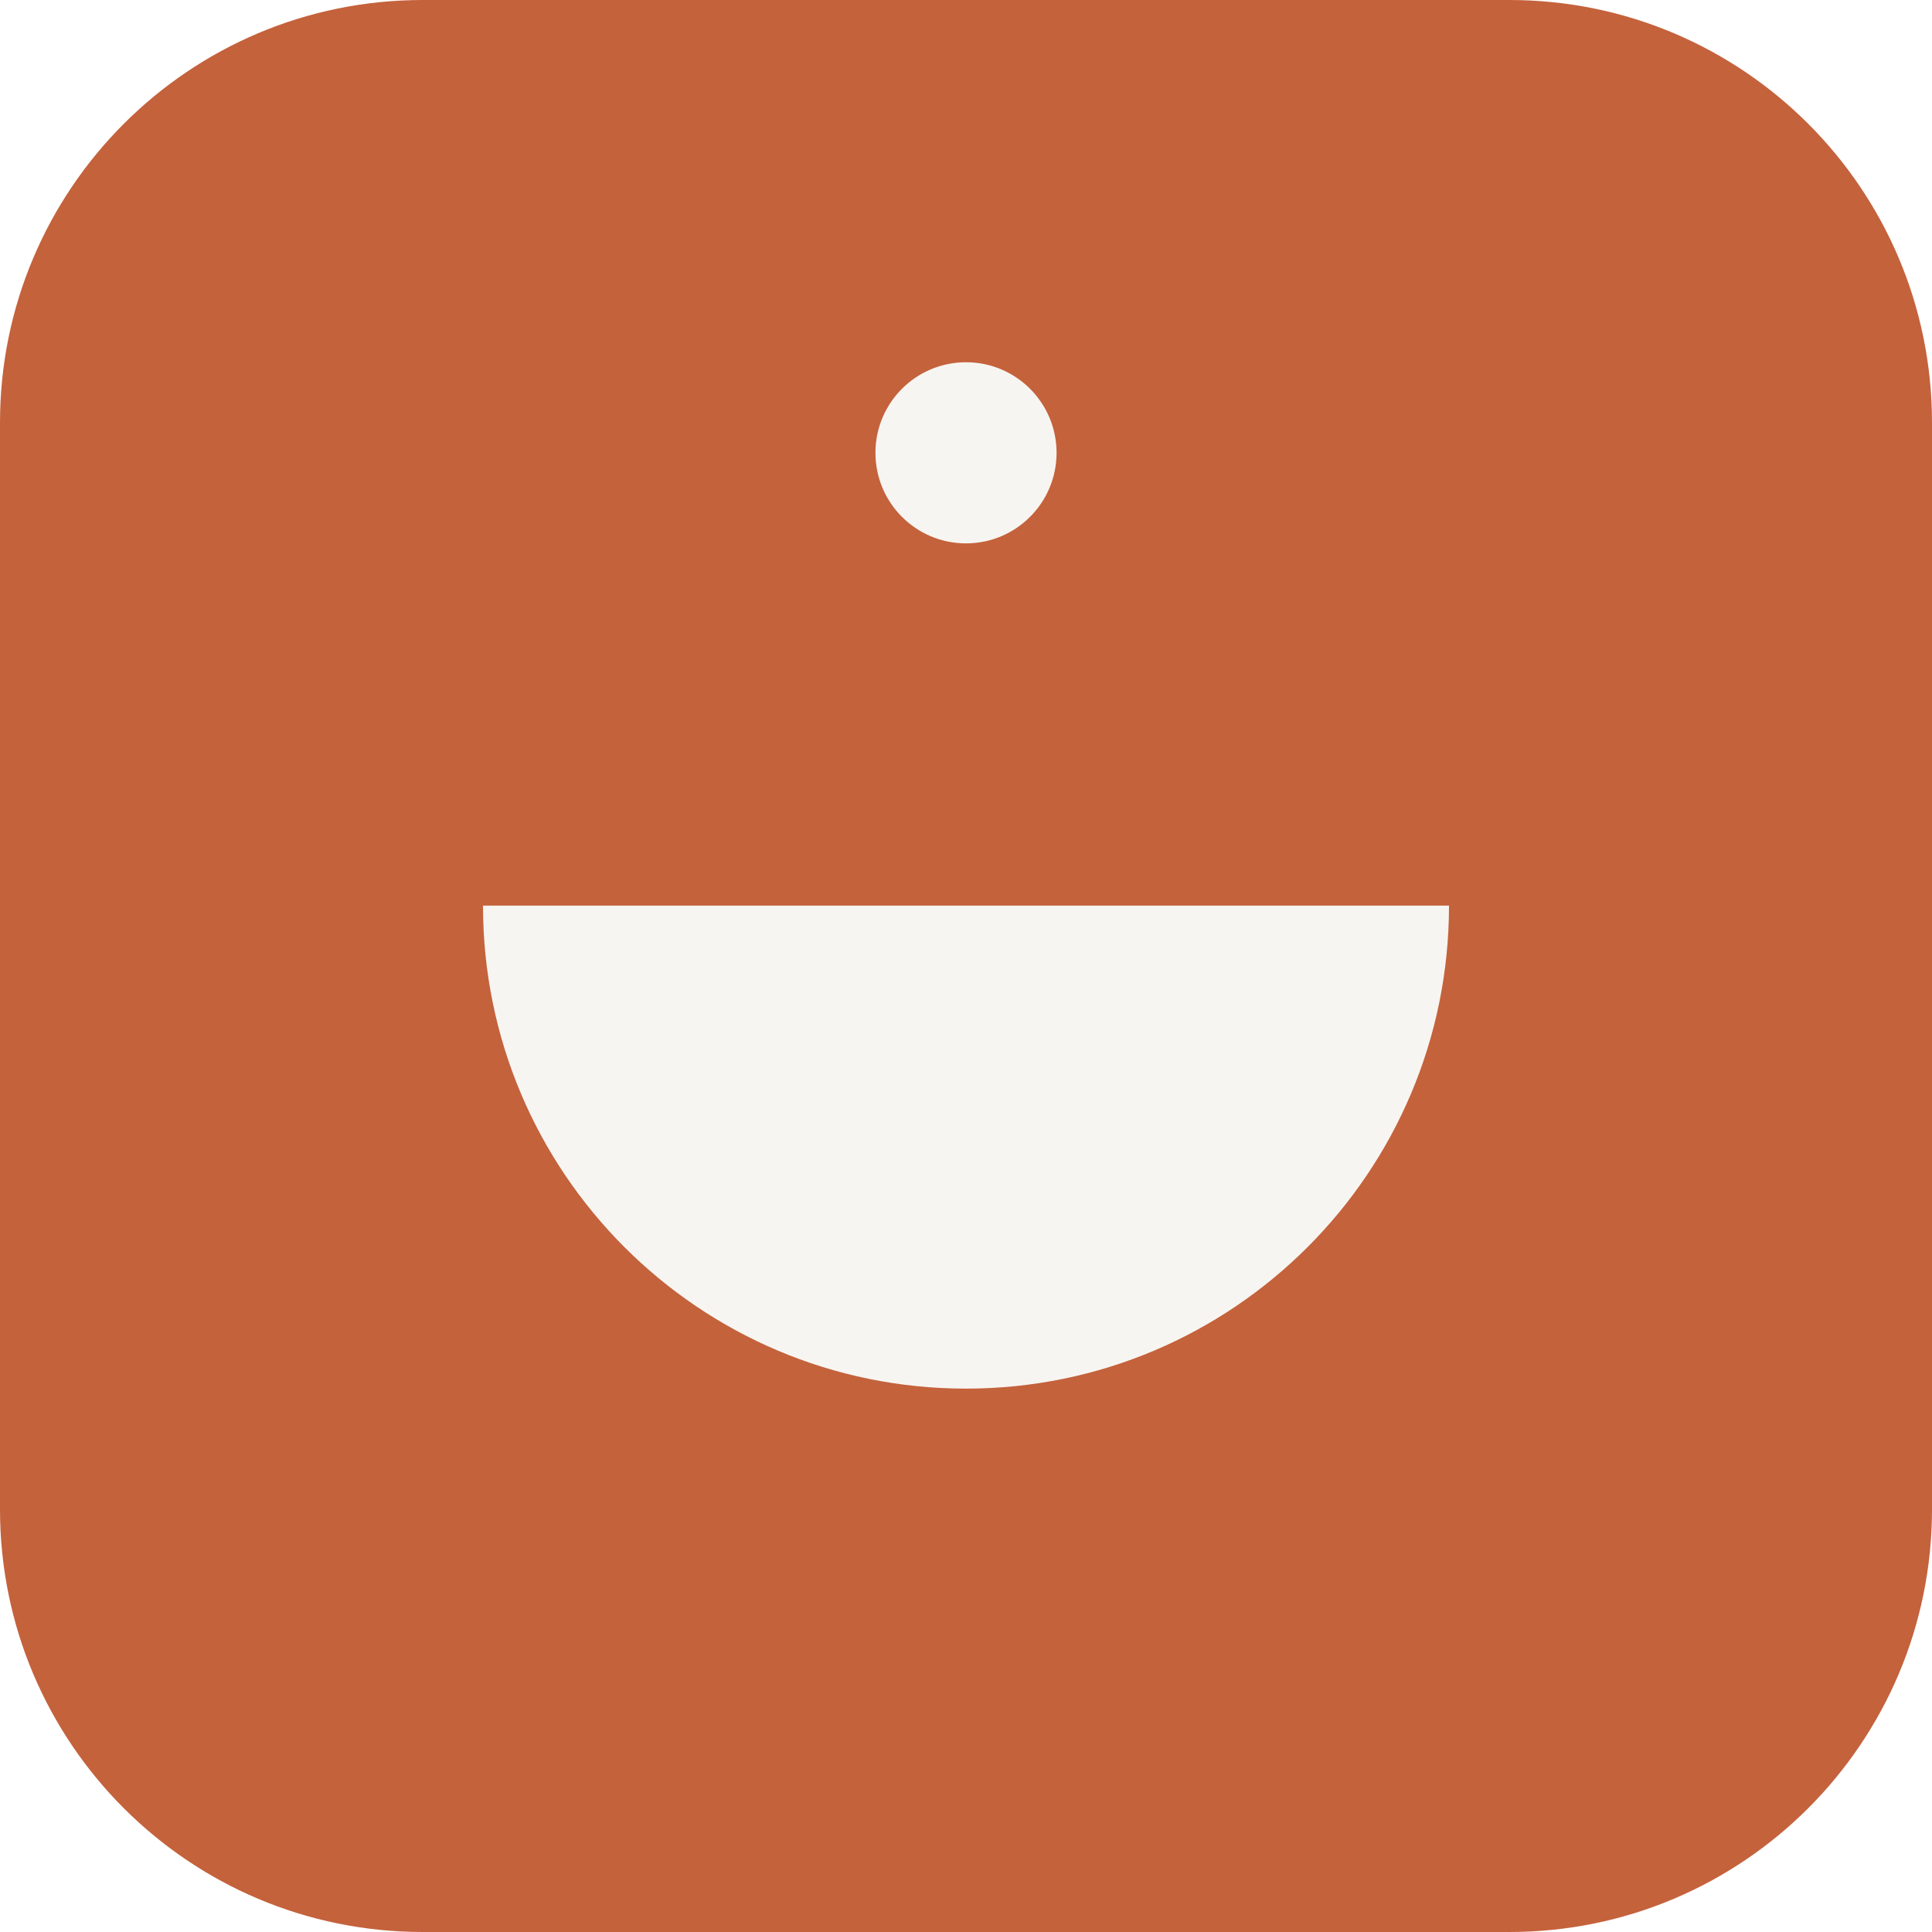
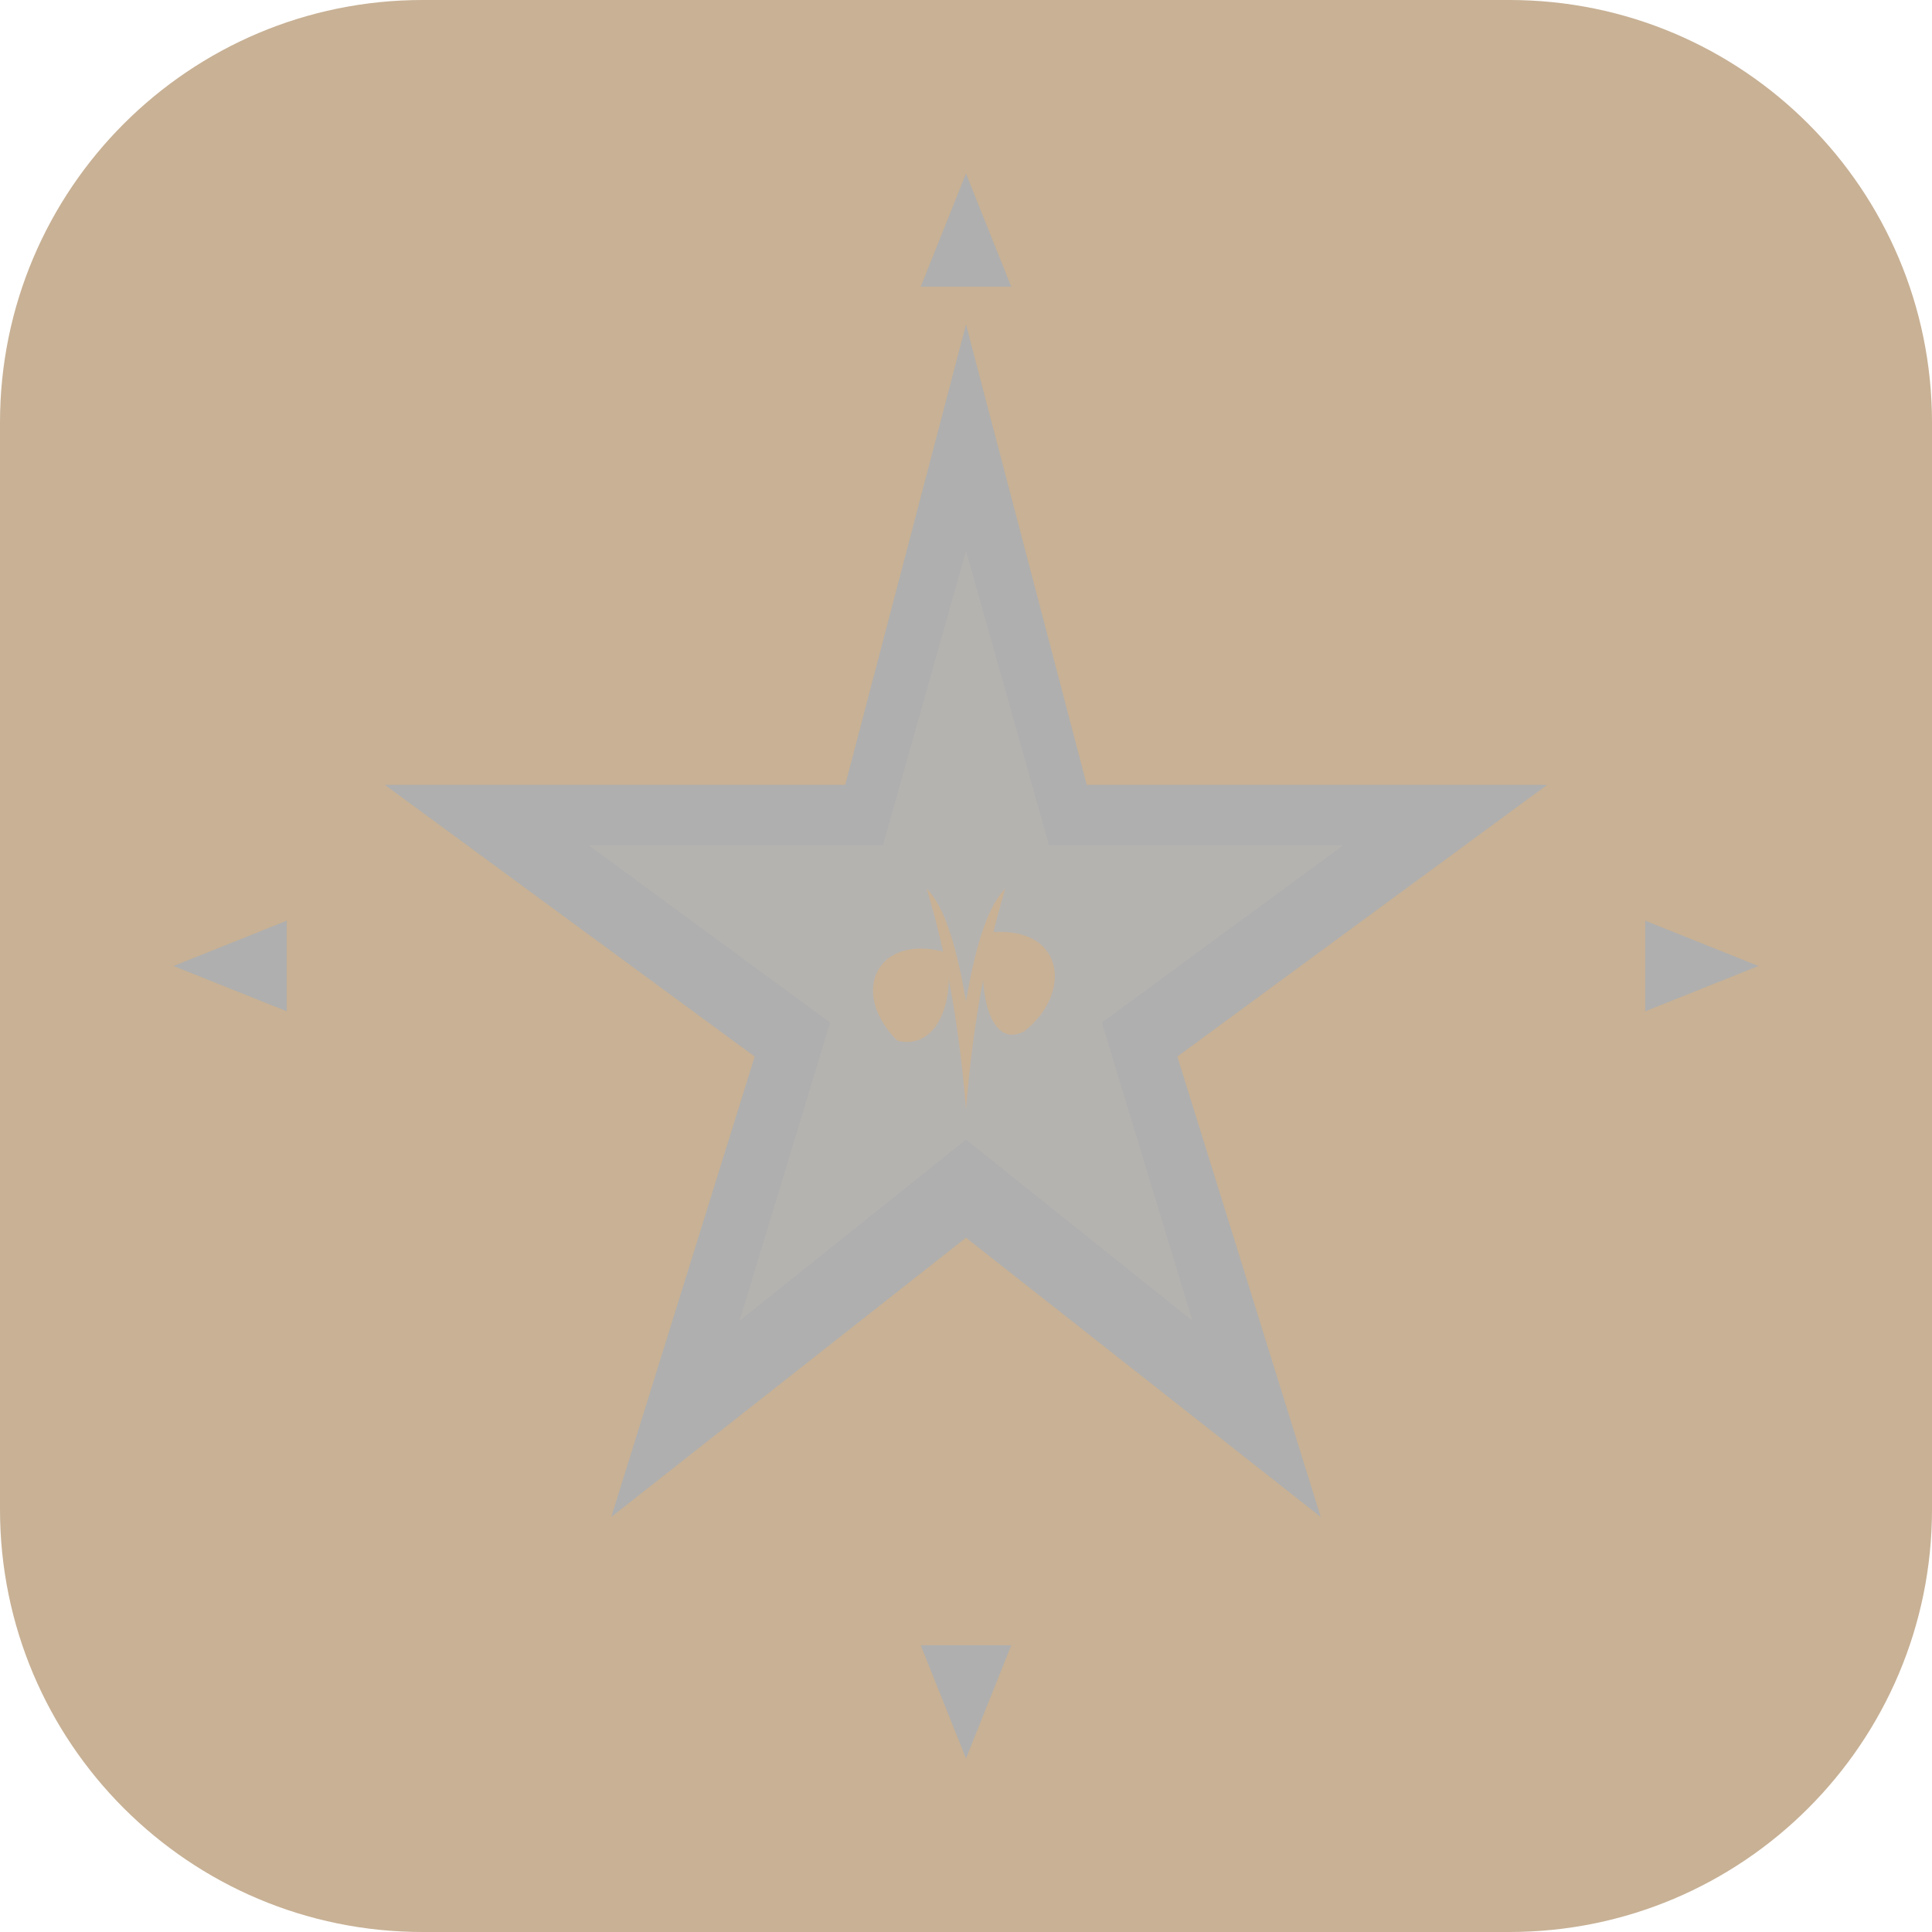
- <svg xmlns="http://www.w3.org/2000/svg" viewBox="0 0 64 64">
-   <rect width="64" height="64" rx="14" fill="#c4623c" />
-   <path d="M16 30 h32 a16 16 0 0 1 -32 0 z" fill="#f7f5f1" />
-   <circle cx="32" cy="15" r="3" fill="#f7f5f1" />
+ <svg xmlns="http://www.w3.org/2000/svg" viewBox="0 0 512 512" width="100%" height="100%">
+   <rect width="512" height="512" rx="112" fill="#C8B195" />
+   <g transform="translate(256, 256)">
+     <path d="M 0,-170 L 32,-48 L 154,-48 L 56,24 L 94,146 L 0,72 L -94,146 L -56,24 L -154,-48 L -32,-48 Z" fill="#AFAFAF" />
+     <path d="M 0,-110 L 22,-32 L 100,-32 L 36,15 L 60,94 L 0,46 L -60,94 L -36,15 L -100,-32 L -22,-32 Z" fill="#D9C9B6" opacity="0.15" />
+     <path d="M 0,-210 L 12,-180 L -12,-180 Z" fill="#AFAFAF" />
+     <path d="M 210,0 L 180,12 L 180,-12 Z" fill="#AFAFAF" />
+     <path d="M 0,210 L 12,180 L -12,180 Z" fill="#AFAFAF" />
+     <path d="M -210,0 L -180,12 L -180,-12 Z" fill="#AFAFAF" />
+     <g transform="translate(0, 25) scale(1.3)">
+       <path d="M 0,10 Q -2,-15 -8,-35 Q -3,-30 0,-12 Q 3,-30 8,-35 Q 2,-15 0,10 Z" fill="#C8B195" />
+       <path d="M -4,-22 C -18,-26 -24,-14 -14,-4 C -6,-2 -2,-12 -4,-22 Z" fill="#C8B195" />
+       <path d="M 4,-26 C 20,-28 22,-14 12,-6 C 5,-2 2,-14 4,-26 Z" fill="#C8B195" />
+     </g>
+   </g>
</svg>
